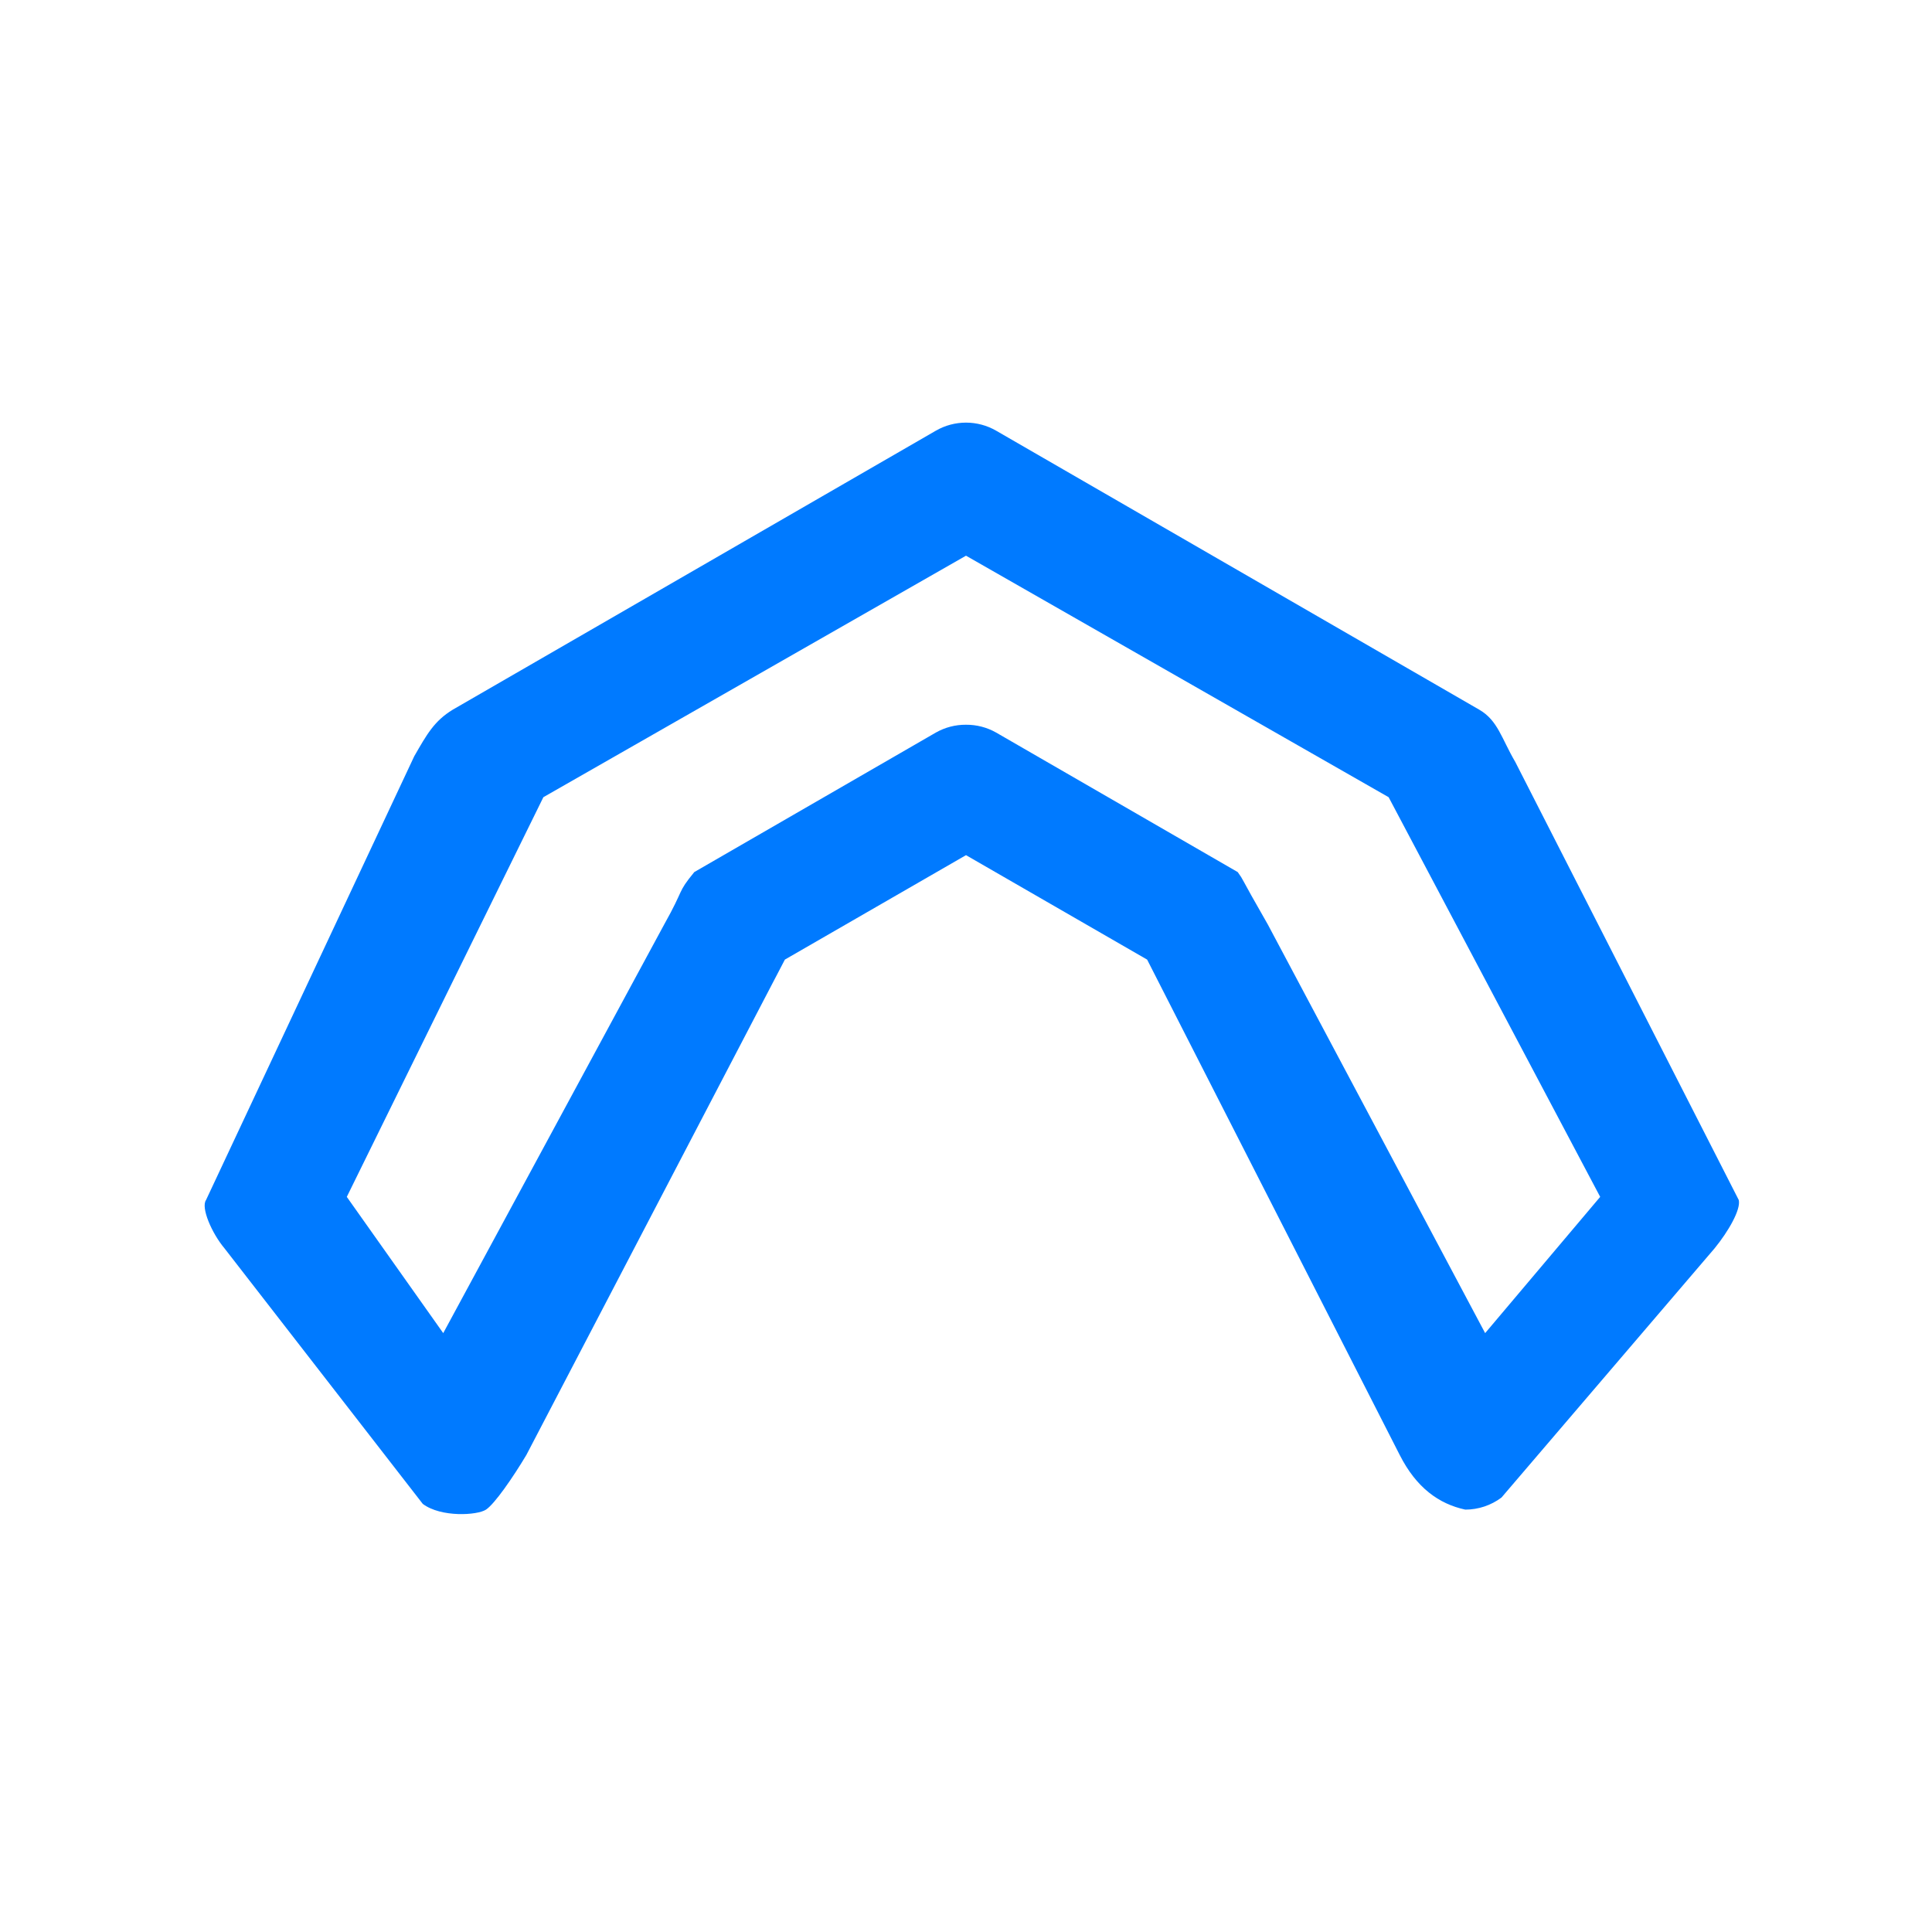
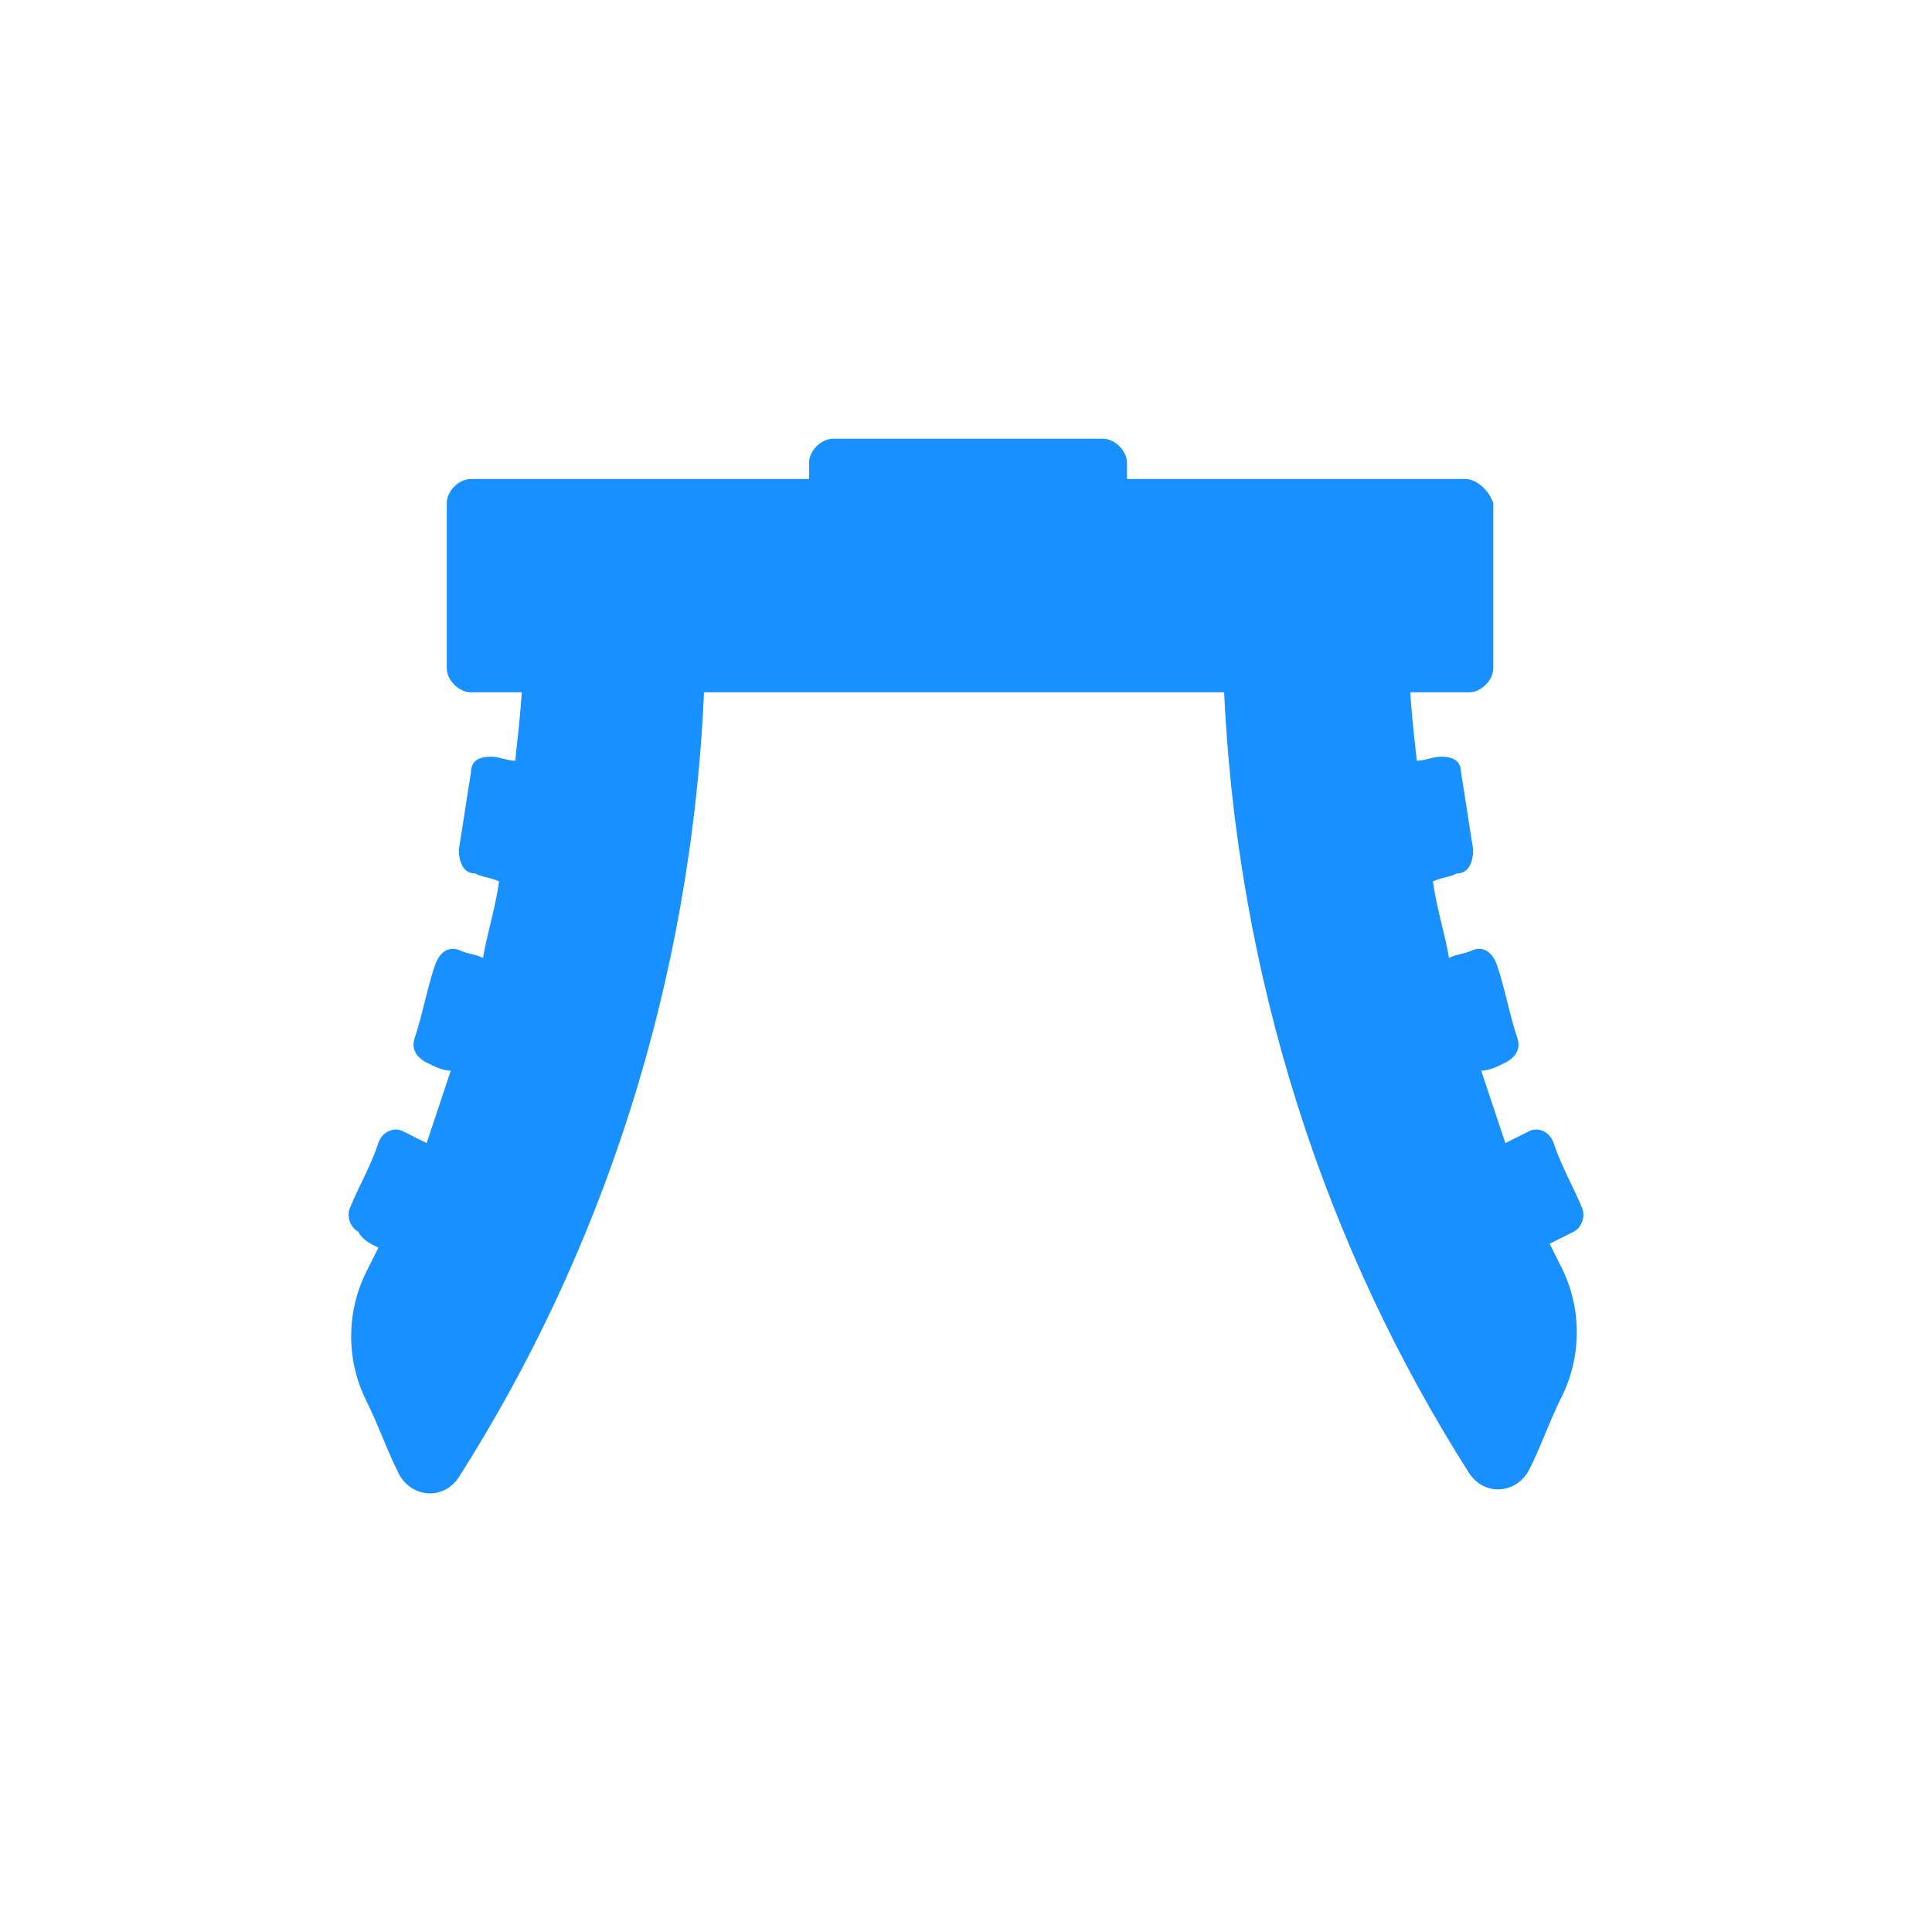
- <svg xmlns="http://www.w3.org/2000/svg" width="48px" height="48px" viewBox="0 0 48 48" version="1.1">
-   <g id="Rlease" stroke="none" stroke-width="1" fill="none" fill-rule="evenodd">
-     <g id="抓料机备份" fill="#007AFF" fill-rule="nonzero">
-       <rect id="矩形" opacity="0" x="0" y="0" width="48" height="48" />
-       <path d="M34.776,36.149 L28.5,23.841 L24,21.246 L19.5,23.841 L13.077,36.149 C12.738,36.716 12.289,37.364 12.075,37.506 C11.861,37.648 10.959,37.705 10.504,37.364 L5.577,31.014 C5.261,30.638 4.986,30.001 5.119,29.814 L10.292,18.788 C10.604,18.246 10.787,17.913 11.25,17.631 L23.25,10.701 C23.714,10.433 24.286,10.433 24.75,10.701 L36.75,17.631 C37.216,17.9 37.304,18.348 37.647,18.931 L43.199,29.814 C43.254,30.052 42.941,30.594 42.599,31.014 L37.304,37.206 C37.044,37.401 36.728,37.506 36.404,37.506 C35.748,37.364 35.189,36.963 34.776,36.149 Z M24,18.006 C24.263,18.004 24.521,18.071 24.75,18.201 L30.75,21.666 C30.925,21.91 30.75,21.666 31.5,22.971 L36.898,33.121 L39.756,29.736 L34.5,19.806 L24,13.806 L13.5,19.806 L8.616,29.736 L11.012,33.121 L16.5,22.971 C17.017,22.052 16.814,22.197 17.25,21.666 L23.25,18.201 C23.479,18.071 23.737,18.004 24,18.006 Z" id="形状" />
+ <svg xmlns="http://www.w3.org/2000/svg" version="1.1" id="图层_1" x="0px" y="0px" viewBox="0 0 48 48" style="enable-background:new 0 0 48 48;" xml:space="preserve">
+   <style type="text/css">
+ 	.st0{fill:#1890FF;}
+ </style>
+   <g>
+     <g>
+       <g>
+         <path class="st0" d="M13,16.2c0,0.9-0.1,1.8-0.2,2.7c-0.2,0-0.4-0.1-0.6-0.1c-0.3,0-0.5,0.1-0.5,0.4c-0.1,0.6-0.2,1.3-0.3,1.9     c0,0.3,0.1,0.6,0.4,0.6c0.2,0.1,0.4,0.1,0.6,0.2c-0.1,0.7-0.3,1.3-0.4,1.9c-0.2-0.1-0.4-0.1-0.6-0.2c-0.3-0.1-0.5,0.1-0.6,0.4     c-0.2,0.6-0.3,1.2-0.5,1.8c-0.1,0.3,0.1,0.5,0.3,0.6c0.2,0.1,0.4,0.2,0.6,0.2c-0.2,0.6-0.4,1.2-0.6,1.8c-0.2-0.1-0.4-0.2-0.6-0.3     c-0.2-0.1-0.5,0-0.6,0.3c-0.2,0.6-0.5,1.1-0.7,1.6c-0.1,0.2,0,0.5,0.2,0.6C9,30.8,9.2,30.9,9.4,31c-0.1,0.2-0.2,0.4-0.3,0.6     c-0.5,1-0.5,2.2,0,3.2c0.3,0.6,0.5,1.2,0.8,1.8c0.3,0.6,1.1,0.7,1.5,0.1c3.5-5.5,5.8-12.2,6.1-19.7C16,16.7,14.5,16.4,13,16.2z" />
+       </g>
+       <g>
+         <path class="st0" d="M35,16.2c0,0.9,0.1,1.8,0.2,2.7c0.2,0,0.4-0.1,0.6-0.1c0.3,0,0.5,0.1,0.5,0.4c0.1,0.6,0.2,1.3,0.3,1.9     c0,0.3-0.1,0.6-0.4,0.6c-0.2,0.1-0.4,0.1-0.6,0.2c0.1,0.7,0.3,1.3,0.4,1.9c0.2-0.1,0.4-0.1,0.6-0.2c0.3-0.1,0.5,0.1,0.6,0.4     c0.2,0.6,0.3,1.2,0.5,1.8c0.1,0.3-0.1,0.5-0.3,0.6c-0.2,0.1-0.4,0.2-0.6,0.2c0.2,0.6,0.4,1.2,0.6,1.8c0.2-0.1,0.4-0.2,0.6-0.3     c0.2-0.1,0.5,0,0.6,0.3c0.2,0.6,0.5,1.1,0.7,1.6c0.1,0.2,0,0.5-0.2,0.6c-0.2,0.1-0.4,0.2-0.6,0.3c0.1,0.2,0.2,0.4,0.3,0.6     c0.5,1,0.5,2.2,0,3.2c-0.3,0.6-0.5,1.2-0.8,1.8c-0.3,0.6-1.1,0.7-1.5,0.1c-3.5-5.5-5.8-12.2-6.1-19.7C32,16.7,33.5,16.4,35,16.2z     " />
+       </g>
    </g>
+     <path class="st0" d="M36.4,11.9H28v-0.4c0-0.3-0.3-0.6-0.6-0.6h-6.7c-0.3,0-0.6,0.3-0.6,0.6v0.4h-8.4c-0.3,0-0.6,0.3-0.6,0.6v4.1   c0,0.3,0.3,0.6,0.6,0.6h24.8c0.3,0,0.6-0.3,0.6-0.6v-4.1C37,12.2,36.7,11.9,36.4,11.9z" />
  </g>
</svg>
